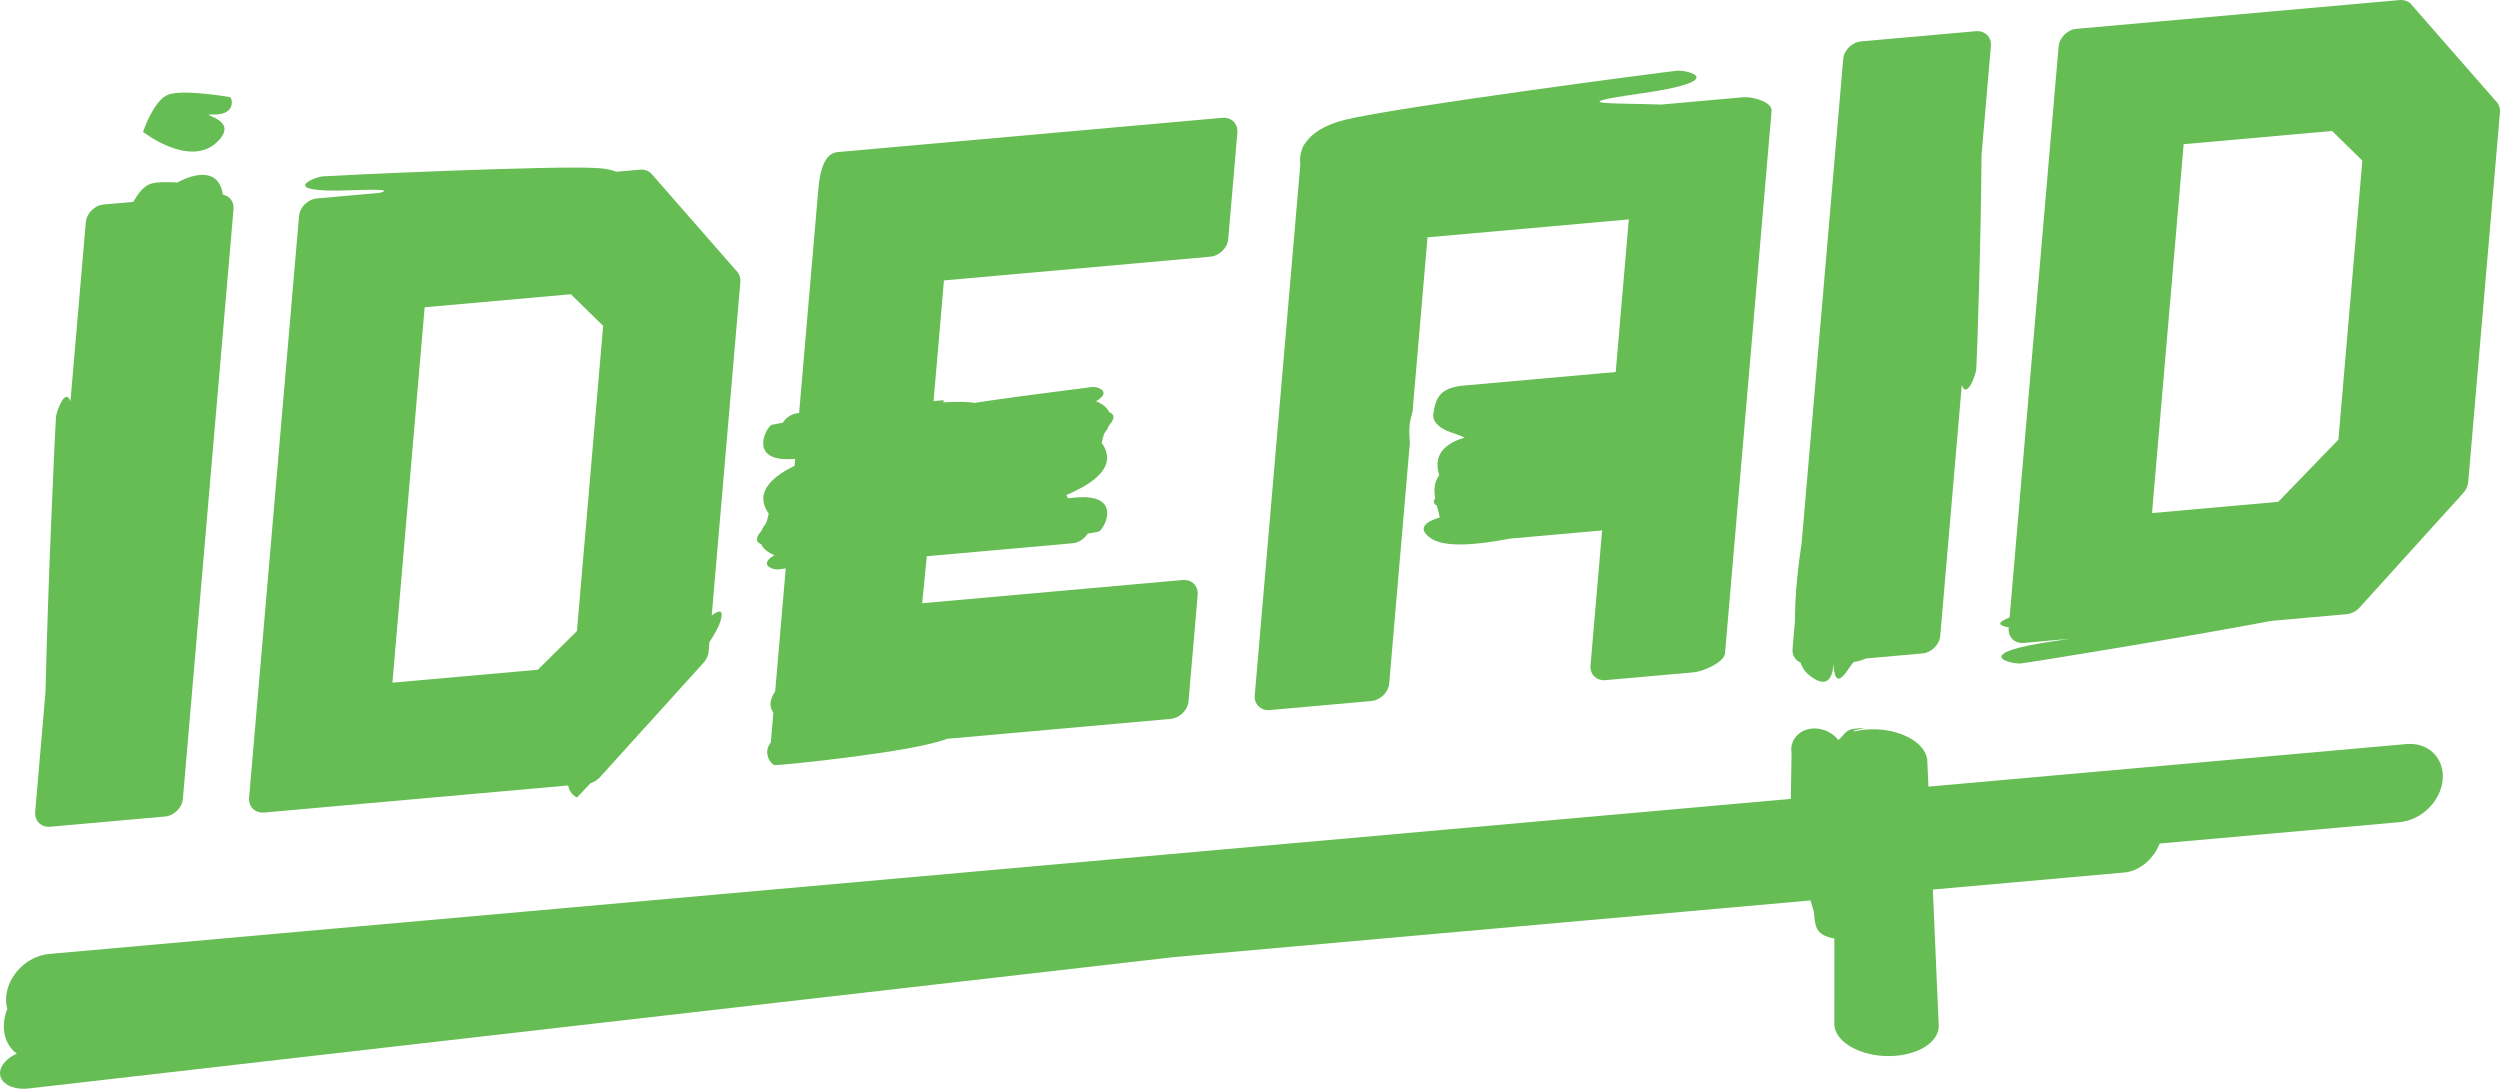
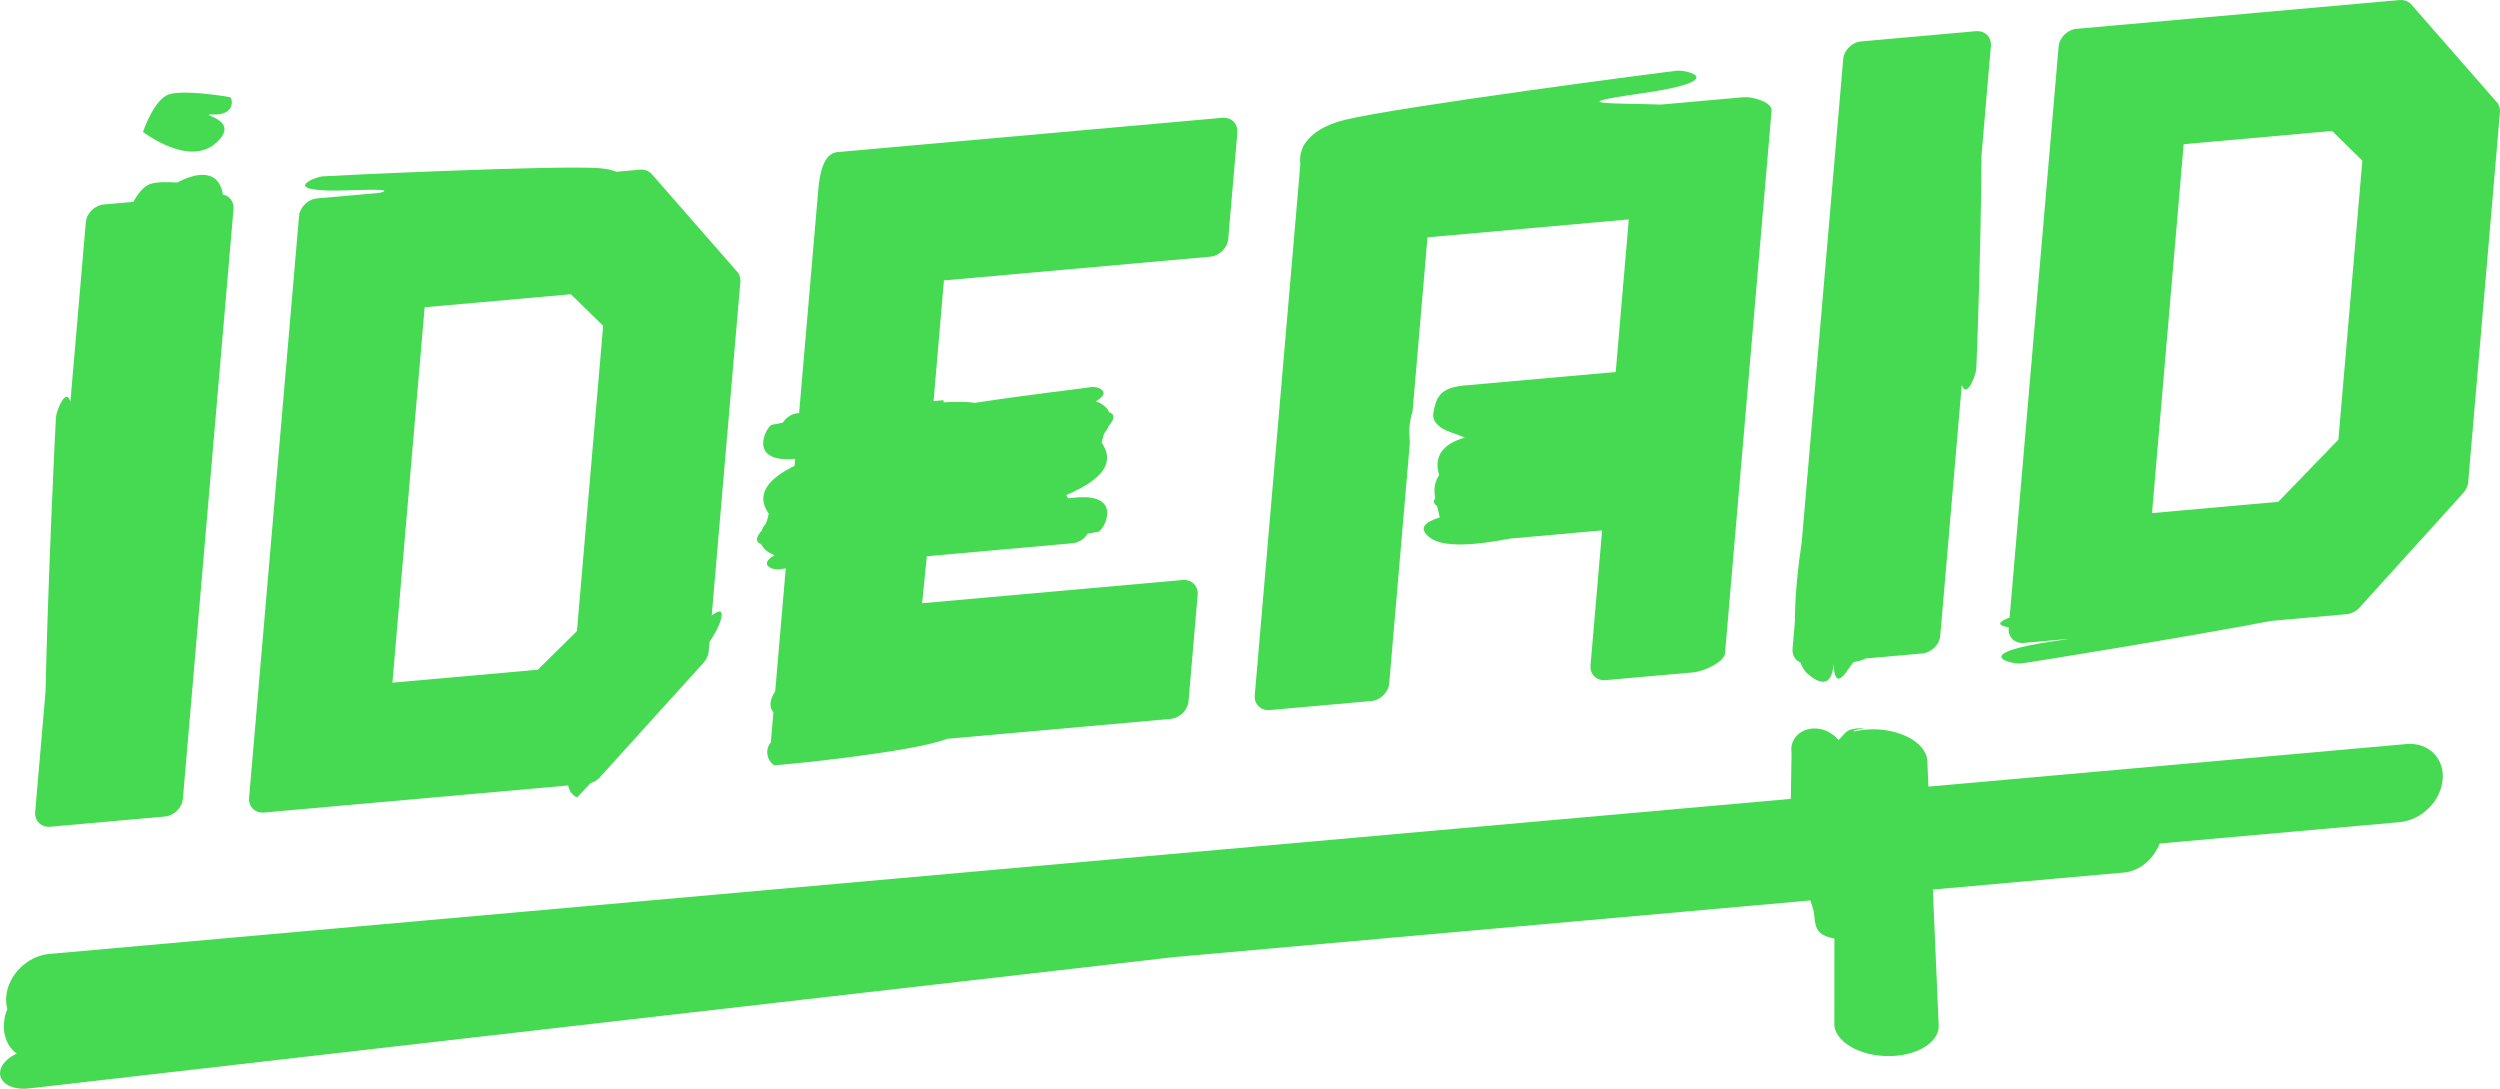
<svg xmlns="http://www.w3.org/2000/svg" version="1.1" id="Layer_1" x="0px" y="0px" width="382.641px" height="166.639px" viewBox="0 0 382.641 166.639" enable-background="new 0 0 382.641 166.639" xml:space="preserve">
-   <path fill="#66BD53" d="M382.041,15.515L368.979,0.581c-0.436-0.425-1.056-0.63-1.727-0.57l-49.426,4.401  c-1.396,0.125-2.625,1.34-2.742,2.715L307.581,94.5c-0.267,0.114-0.523,0.229-0.76,0.346c-1.185,0.583-0.704,0.943,0.63,1.174  l-0.01,0.119c-0.119,1.375,0.918,2.389,2.314,2.265l7.067-0.63c-0.593,0.091-1.245,0.187-1.981,0.291  c-13.722,1.942-7.088,3.616-5.57,3.48c1.221-0.108,25-3.983,38.402-6.518l11.508-1.025c0.671-0.06,1.336-0.379,1.852-0.889  l15.849-17.509c0.515-0.51,0.837-1.166,0.893-1.826l4.857-56.569C382.688,16.548,382.476,15.939,382.041,15.515z M334.225,22.067  l22.714-2.022l4.636,4.533l-3.667,42.709l-9.204,9.521l-19.325,1.721L334.225,22.067z" />
-   <path fill="#66BD53" d="M199.029,25.1l-6.981,81.314c-0.118,1.375,0.919,2.389,2.315,2.265l15.523-1.382  c1.396-0.125,2.625-1.34,2.743-2.716l1.038-12.097l1.078-12.543c0,0,0.43-5.009,0.898-10.473c0.047-0.547,0.095-1.097,0.143-1.647  c-0.17-2.195-0.084-3.191,0.42-4.832c0.039-0.513,0.081-1.01,0.121-1.488c0.288-3.348,0.499-5.803,0.499-5.803l0.626-7.284  l1.037-12.089l30.812-2.743l-2.006,23.356l-23.076,2.055c-3.188,0.284-4.227,1.314-4.697,3.5c-0.067,0.312-0.123,0.648-0.173,1.01  c0.013,0.307,0.075,0.568,0.161,0.809c0.891,1.593,2.822,1.861,4.029,2.397c0.232,0.079,0.451,0.164,0.654,0.258  c-2.072,0.62-5.074,2.005-3.92,5.755c-0.796,1.145-0.814,2.344-0.6,3.539c-0.293,0.384-0.332,0.809,0.256,1.142  c0.157,0.606,0.322,1.205,0.434,1.788c-2.113,0.648-3.555,1.645-1.381,3.184c2.031,1.439,6.836,1.088,12.122,0.064l14.109-1.257  l-1.774,20.656c-0.117,1.375,0.919,2.389,2.316,2.264l13.5-1.201c1.396-0.125,4.648-1.521,4.768-2.896l7.129-83.037  c0.117-1.375-2.941-2.209-4.34-2.084l-12.584,1.12c-6.732-0.249-15.633,0.075-3.08-1.702c13.723-1.943,7.088-3.617,5.57-3.481  c-1.517,0.136-42.898,5.55-50.85,7.513c-3.312,0.819-5.041,2.131-5.943,3.382c-0.318,0.359-0.556,0.782-0.672,1.24  C198.816,24.167,199.029,25.1,199.029,25.1z" />
-   <path fill="#66BD53" d="M58.141,29.512l-9.63,0.857c-1.211,0.108-2.292,1.036-2.636,2.177c-0.071,0.082-0.09,0.163-0.051,0.241  c-0.021,0.099-0.047,0.196-0.056,0.298l-7.643,89.012c-0.118,1.376,0.918,2.39,2.316,2.265l46.53-4.143  c0.18,1.355,1.345,1.843,1.345,1.843s0.798-0.835,2.079-2.204c0.484-0.143,0.944-0.412,1.322-0.785l15.85-17.51  c0.514-0.51,0.835-1.166,0.892-1.826l0.125-1.452c0.828-1.272,1.421-2.363,1.67-3.17c0.588-1.913-0.172-1.771-1.32-0.903  l4.382-51.044c0.057-0.66-0.155-1.27-0.589-1.694L99.663,26.539c-0.435-0.425-1.055-0.629-1.726-0.57l-3.594,0.32  c-0.688-0.269-1.558-0.471-2.685-0.553c-6.499-0.477-41.024,1.145-42.299,1.258s-7.18,2.542,4.247,2.131  C58.978,28.93,59.594,29.118,58.141,29.512z M64.996,47.029l22.376-1.992l4.944,4.834l-4.011,46.714l-5.982,5.92l-22.26,1.982  L64.996,47.029z" />
-   <path fill="#66BD53" d="M274.727,95.055l-0.365,4.256c-0.084,0.974,0.416,1.756,1.209,2.092c0.274,0.725,0.622,1.312,1.067,1.701  c4.204,3.668,3.946-1.998,3.978-1.461c0.312,5.164,2.613-0.262,3.205-0.338c0.68-0.088,1.244-0.271,1.729-0.52l8.675-0.771  c1.397-0.125,2.626-1.34,2.743-2.716l3.297-38.388c0.727,2.218,2.127-1.385,2.215-2.413c0.096-1.117,0.741-20.061,0.804-32.748  l1.435-16.709c0.117-1.375-0.919-2.389-2.316-2.264l-17.547,1.562c-1.397,0.124-2.625,1.34-2.742,2.715l-6.35,73.938  C275.271,86.284,274.709,90.971,274.727,95.055z" />
-   <path fill="#66BD53" d="M5.386,124.272c-0.118,1.375,0.918,2.389,2.316,2.264l17.546-1.562c1.397-0.124,2.625-1.34,2.744-2.715  l7.749-90.257c0.097-1.131-0.591-2.006-1.614-2.216c-0.79-4.757-5.444-2.686-6.993-1.85c-1.646-0.104-3.266-0.091-4.167,0.229  c-1.011,0.361-1.895,1.537-2.566,2.73l-4.523,0.402c-1.397,0.125-2.625,1.34-2.744,2.716L10.78,61.447  c-0.728-2.218-2.127,1.385-2.215,2.414c-0.096,1.115-1.267,26.173-1.594,41.954L5.386,124.272z" />
-   <path fill="#66BD53" d="M33.095,21.855c4.183-3.801-3.641-4.367-0.287-4.332c3.355,0.037,2.738-2.567,2.397-2.65  c-0.34-0.083-7.147-1.215-9.413-0.406c-2.266,0.809-3.902,5.721-3.902,5.721S28.912,25.656,33.095,21.855z" />
-   <path fill="#66BD53" d="M121.706,70.227l-0.091,1.062c-2.709,1.336-6.463,3.77-3.956,7.324c-0.182,0.689-0.244,1.439-0.795,1.984  c-0.122,0.213-0.207,0.414-0.286,0.613c-1.047,1.19-0.859,1.807-0.062,2.086c0.334,0.76,1.083,1.313,2.023,1.671  c-2.684,1.568,0.001,2.336,0.694,2.175c0.09-0.021,0.459-0.071,1.032-0.146l-1.615,18.808c-0.953,1.438-0.879,2.487-0.279,3.259  l-0.394,4.582c-1.309,1.553,0.052,3.439,0.589,3.466c0.802,0.044,21.263-1.987,26.382-4.032l34.223-3.047  c1.396-0.125,2.625-1.34,2.743-2.715l1.397-16.275c0.117-1.375-0.918-2.389-2.316-2.265l-39.858,3.55l0.721-7.192l22.31-1.986  c0.944-0.084,1.806-0.672,2.306-1.464c0.95-0.165,1.559-0.279,1.676-0.315c0.844-0.261,3.955-6.059-3.873-5.185  c-0.303,0.034-0.553,0.06-0.779,0.081c-0.117-0.164-0.219-0.326-0.29-0.488c2.37-1.072,8.433-3.725,5.413-8.006  c0.182-0.689,0.244-1.439,0.795-1.984c0.121-0.213,0.207-0.414,0.287-0.613c1.047-1.189,0.857-1.805,0.061-2.085  c-0.334-0.761-1.082-1.314-2.022-1.672c2.683-1.568-0.001-2.335-0.694-2.175c-0.508,0.117-9.477,1.139-17.883,2.42  c-1.012-0.184-2.688-0.193-4.756-0.083l0.014-0.329l-1.533,0.137l1.586-18.469l40.771-3.631c1.396-0.125,2.625-1.34,2.743-2.715  l1.397-16.275c0.118-1.375-0.919-2.389-2.316-2.265l-58.823,5.237c-1.397,0.125-2.625,1.34-3,5.703l-2.94,34.247l-0.196,0.018  c-0.945,0.084-1.806,0.671-2.304,1.464c-0.952,0.164-1.56,0.279-1.677,0.314C117.296,65.273,114.265,70.917,121.706,70.227z" />
-   <path fill="#66BD53" d="M368.307,113.883l-73.148,6.514l-0.178-4.127c-0.326-2.653-4.164-4.731-8.569-4.645  c-0.905,0.019-1.761,0.132-2.553,0.314c-0.874-0.148,2.207-0.512,1.244-0.493c-2.763,0.056-2.429,0.663-3.723,1.829  c-0.863-1.103-2.288-1.83-3.795-1.776c-2.198,0.079-3.711,1.769-3.375,3.773l-0.114,6.999L7.536,146.008  c-3.353,0.299-6.3,3.217-6.584,6.516c-0.058,0.679,0.006,1.316,0.166,1.906c-0.266,0.658-0.445,1.357-0.508,2.078  c-0.178,2.068,0.613,3.807,1.959,4.752c-1.459,0.67-2.499,1.752-2.565,2.881c-0.098,1.645,1.884,2.744,4.426,2.451l175.246-20.1  l97.43-8.676l0.518,1.731c0.228,1.852-0.03,3.57,3.139,4.093l-0.004,13.354c0.326,2.653,4.165,4.733,8.571,4.645  s7.714-2.312,7.388-4.965l-0.882-20.524l29.31-2.61c2.341-0.209,4.469-2.05,5.408-4.436l36.729-3.27  c3.352-0.299,6.301-3.217,6.584-6.517C374.147,116.018,371.66,113.584,368.307,113.883z" />
+   <path fill="#46DA53" d="M382.041,15.515L368.979,0.581c-0.436-0.425-1.056-0.63-1.727-0.57l-49.426,4.401  c-1.396,0.125-2.625,1.34-2.742,2.715L307.581,94.5c-0.267,0.114-0.523,0.229-0.76,0.346c-1.185,0.583-0.704,0.943,0.63,1.174  l-0.01,0.119c-0.119,1.375,0.918,2.389,2.314,2.265l7.067-0.63c-0.593,0.091-1.245,0.187-1.981,0.291  c-13.722,1.942-7.088,3.616-5.57,3.48c1.221-0.108,25-3.983,38.402-6.518l11.508-1.025c0.671-0.06,1.336-0.379,1.852-0.889  l15.849-17.509c0.515-0.51,0.837-1.166,0.893-1.826l4.857-56.569C382.688,16.548,382.476,15.939,382.041,15.515z M334.225,22.067  l22.714-2.022l4.636,4.533l-3.667,42.709l-9.204,9.521l-19.325,1.721L334.225,22.067z" />
+   <path fill="#46DA53" d="M199.029,25.1l-6.981,81.314c-0.118,1.375,0.919,2.389,2.315,2.265l15.523-1.382  c1.396-0.125,2.625-1.34,2.743-2.716l1.038-12.097l1.078-12.543c0,0,0.43-5.009,0.898-10.473c0.047-0.547,0.095-1.097,0.143-1.647  c-0.17-2.195-0.084-3.191,0.42-4.832c0.039-0.513,0.081-1.01,0.121-1.488c0.288-3.348,0.499-5.803,0.499-5.803l0.626-7.284  l1.037-12.089l30.812-2.743l-2.006,23.356l-23.076,2.055c-3.188,0.284-4.227,1.314-4.697,3.5c-0.067,0.312-0.123,0.648-0.173,1.01  c0.013,0.307,0.075,0.568,0.161,0.809c0.891,1.593,2.822,1.861,4.029,2.397c0.232,0.079,0.451,0.164,0.654,0.258  c-2.072,0.62-5.074,2.005-3.92,5.755c-0.796,1.145-0.814,2.344-0.6,3.539c-0.293,0.384-0.332,0.809,0.256,1.142  c0.157,0.606,0.322,1.205,0.434,1.788c-2.113,0.648-3.555,1.645-1.381,3.184c2.031,1.439,6.836,1.088,12.122,0.064l14.109-1.257  l-1.774,20.656c-0.117,1.375,0.919,2.389,2.316,2.264l13.5-1.201c1.396-0.125,4.648-1.521,4.768-2.896l7.129-83.037  c0.117-1.375-2.941-2.209-4.34-2.084l-12.584,1.12c-6.732-0.249-15.633,0.075-3.08-1.702c13.723-1.943,7.088-3.617,5.57-3.481  c-1.517,0.136-42.898,5.55-50.85,7.513c-3.312,0.819-5.041,2.131-5.943,3.382c-0.318,0.359-0.556,0.782-0.672,1.24  C198.816,24.167,199.029,25.1,199.029,25.1z" />
+   <path fill="#46DA53" d="M58.141,29.512l-9.63,0.857c-1.211,0.108-2.292,1.036-2.636,2.177c-0.071,0.082-0.09,0.163-0.051,0.241  c-0.021,0.099-0.047,0.196-0.056,0.298l-7.643,89.012c-0.118,1.376,0.918,2.39,2.316,2.265l46.53-4.143  c0.18,1.355,1.345,1.843,1.345,1.843s0.798-0.835,2.079-2.204c0.484-0.143,0.944-0.412,1.322-0.785l15.85-17.51  c0.514-0.51,0.835-1.166,0.892-1.826l0.125-1.452c0.828-1.272,1.421-2.363,1.67-3.17c0.588-1.913-0.172-1.771-1.32-0.903  l4.382-51.044c0.057-0.66-0.155-1.27-0.589-1.694L99.663,26.539c-0.435-0.425-1.055-0.629-1.726-0.57l-3.594,0.32  c-0.688-0.269-1.558-0.471-2.685-0.553c-6.499-0.477-41.024,1.145-42.299,1.258s-7.18,2.542,4.247,2.131  C58.978,28.93,59.594,29.118,58.141,29.512z M64.996,47.029l22.376-1.992l4.944,4.834l-4.011,46.714l-5.982,5.92l-22.26,1.982  L64.996,47.029z" />
+   <path fill="#46DA53" d="M274.727,95.055l-0.365,4.256c-0.084,0.974,0.416,1.756,1.209,2.092c0.274,0.725,0.622,1.312,1.067,1.701  c4.204,3.668,3.946-1.998,3.978-1.461c0.312,5.164,2.613-0.262,3.205-0.338c0.68-0.088,1.244-0.271,1.729-0.52l8.675-0.771  c1.397-0.125,2.626-1.34,2.743-2.716l3.297-38.388c0.727,2.218,2.127-1.385,2.215-2.413c0.096-1.117,0.741-20.061,0.804-32.748  l1.435-16.709c0.117-1.375-0.919-2.389-2.316-2.264l-17.547,1.562c-1.397,0.124-2.625,1.34-2.742,2.715l-6.35,73.938  C275.271,86.284,274.709,90.971,274.727,95.055z" />
+   <path fill="#46DA53" d="M5.386,124.272c-0.118,1.375,0.918,2.389,2.316,2.264l17.546-1.562c1.397-0.124,2.625-1.34,2.744-2.715  l7.749-90.257c0.097-1.131-0.591-2.006-1.614-2.216c-0.79-4.757-5.444-2.686-6.993-1.85c-1.646-0.104-3.266-0.091-4.167,0.229  c-1.011,0.361-1.895,1.537-2.566,2.73l-4.523,0.402c-1.397,0.125-2.625,1.34-2.744,2.716L10.78,61.447  c-0.728-2.218-2.127,1.385-2.215,2.414c-0.096,1.115-1.267,26.173-1.594,41.954L5.386,124.272z" />
+   <path fill="#46DA53" d="M33.095,21.855c4.183-3.801-3.641-4.367-0.287-4.332c3.355,0.037,2.738-2.567,2.397-2.65  c-0.34-0.083-7.147-1.215-9.413-0.406c-2.266,0.809-3.902,5.721-3.902,5.721S28.912,25.656,33.095,21.855z" />
+   <path fill="#46DA53" d="M121.706,70.227l-0.091,1.062c-2.709,1.336-6.463,3.77-3.956,7.324c-0.182,0.689-0.244,1.439-0.795,1.984  c-0.122,0.213-0.207,0.414-0.286,0.613c-1.047,1.19-0.859,1.807-0.062,2.086c0.334,0.76,1.083,1.313,2.023,1.671  c-2.684,1.568,0.001,2.336,0.694,2.175c0.09-0.021,0.459-0.071,1.032-0.146l-1.615,18.808c-0.953,1.438-0.879,2.487-0.279,3.259  l-0.394,4.582c-1.309,1.553,0.052,3.439,0.589,3.466c0.802,0.044,21.263-1.987,26.382-4.032l34.223-3.047  c1.396-0.125,2.625-1.34,2.743-2.715l1.397-16.275c0.117-1.375-0.918-2.389-2.316-2.265l-39.858,3.55l0.721-7.192l22.31-1.986  c0.944-0.084,1.806-0.672,2.306-1.464c0.95-0.165,1.559-0.279,1.676-0.315c0.844-0.261,3.955-6.059-3.873-5.185  c-0.303,0.034-0.553,0.06-0.779,0.081c-0.117-0.164-0.219-0.326-0.29-0.488c2.37-1.072,8.433-3.725,5.413-8.006  c0.182-0.689,0.244-1.439,0.795-1.984c0.121-0.213,0.207-0.414,0.287-0.613c1.047-1.189,0.857-1.805,0.061-2.085  c-0.334-0.761-1.082-1.314-2.022-1.672c2.683-1.568-0.001-2.335-0.694-2.175c-0.508,0.117-9.477,1.139-17.883,2.42  c-1.012-0.184-2.688-0.193-4.756-0.083l0.014-0.329l-1.533,0.137l1.586-18.469l40.771-3.631c1.396-0.125,2.625-1.34,2.743-2.715  l1.397-16.275c0.118-1.375-0.919-2.389-2.316-2.265l-58.823,5.237c-1.397,0.125-2.625,1.34-3,5.703l-2.94,34.247l-0.196,0.018  c-0.945,0.084-1.806,0.671-2.304,1.464c-0.952,0.164-1.56,0.279-1.677,0.314C117.296,65.273,114.265,70.917,121.706,70.227z" />
+   <path fill="#46DA53" d="M368.307,113.883l-73.148,6.514l-0.178-4.127c-0.326-2.653-4.164-4.731-8.569-4.645  c-0.905,0.019-1.761,0.132-2.553,0.314c-0.874-0.148,2.207-0.512,1.244-0.493c-2.763,0.056-2.429,0.663-3.723,1.829  c-0.863-1.103-2.288-1.83-3.795-1.776c-2.198,0.079-3.711,1.769-3.375,3.773l-0.114,6.999L7.536,146.008  c-3.353,0.299-6.3,3.217-6.584,6.516c-0.058,0.679,0.006,1.316,0.166,1.906c-0.266,0.658-0.445,1.357-0.508,2.078  c-0.178,2.068,0.613,3.807,1.959,4.752c-1.459,0.67-2.499,1.752-2.565,2.881c-0.098,1.645,1.884,2.744,4.426,2.451l175.246-20.1  l97.43-8.676l0.518,1.731c0.228,1.852-0.03,3.57,3.139,4.093l-0.004,13.354c0.326,2.653,4.165,4.733,8.571,4.645  s7.714-2.312,7.388-4.965l-0.882-20.524l29.31-2.61c2.341-0.209,4.469-2.05,5.408-4.436l36.729-3.27  c3.352-0.299,6.301-3.217,6.584-6.517C374.147,116.018,371.66,113.584,368.307,113.883z" />
</svg>
